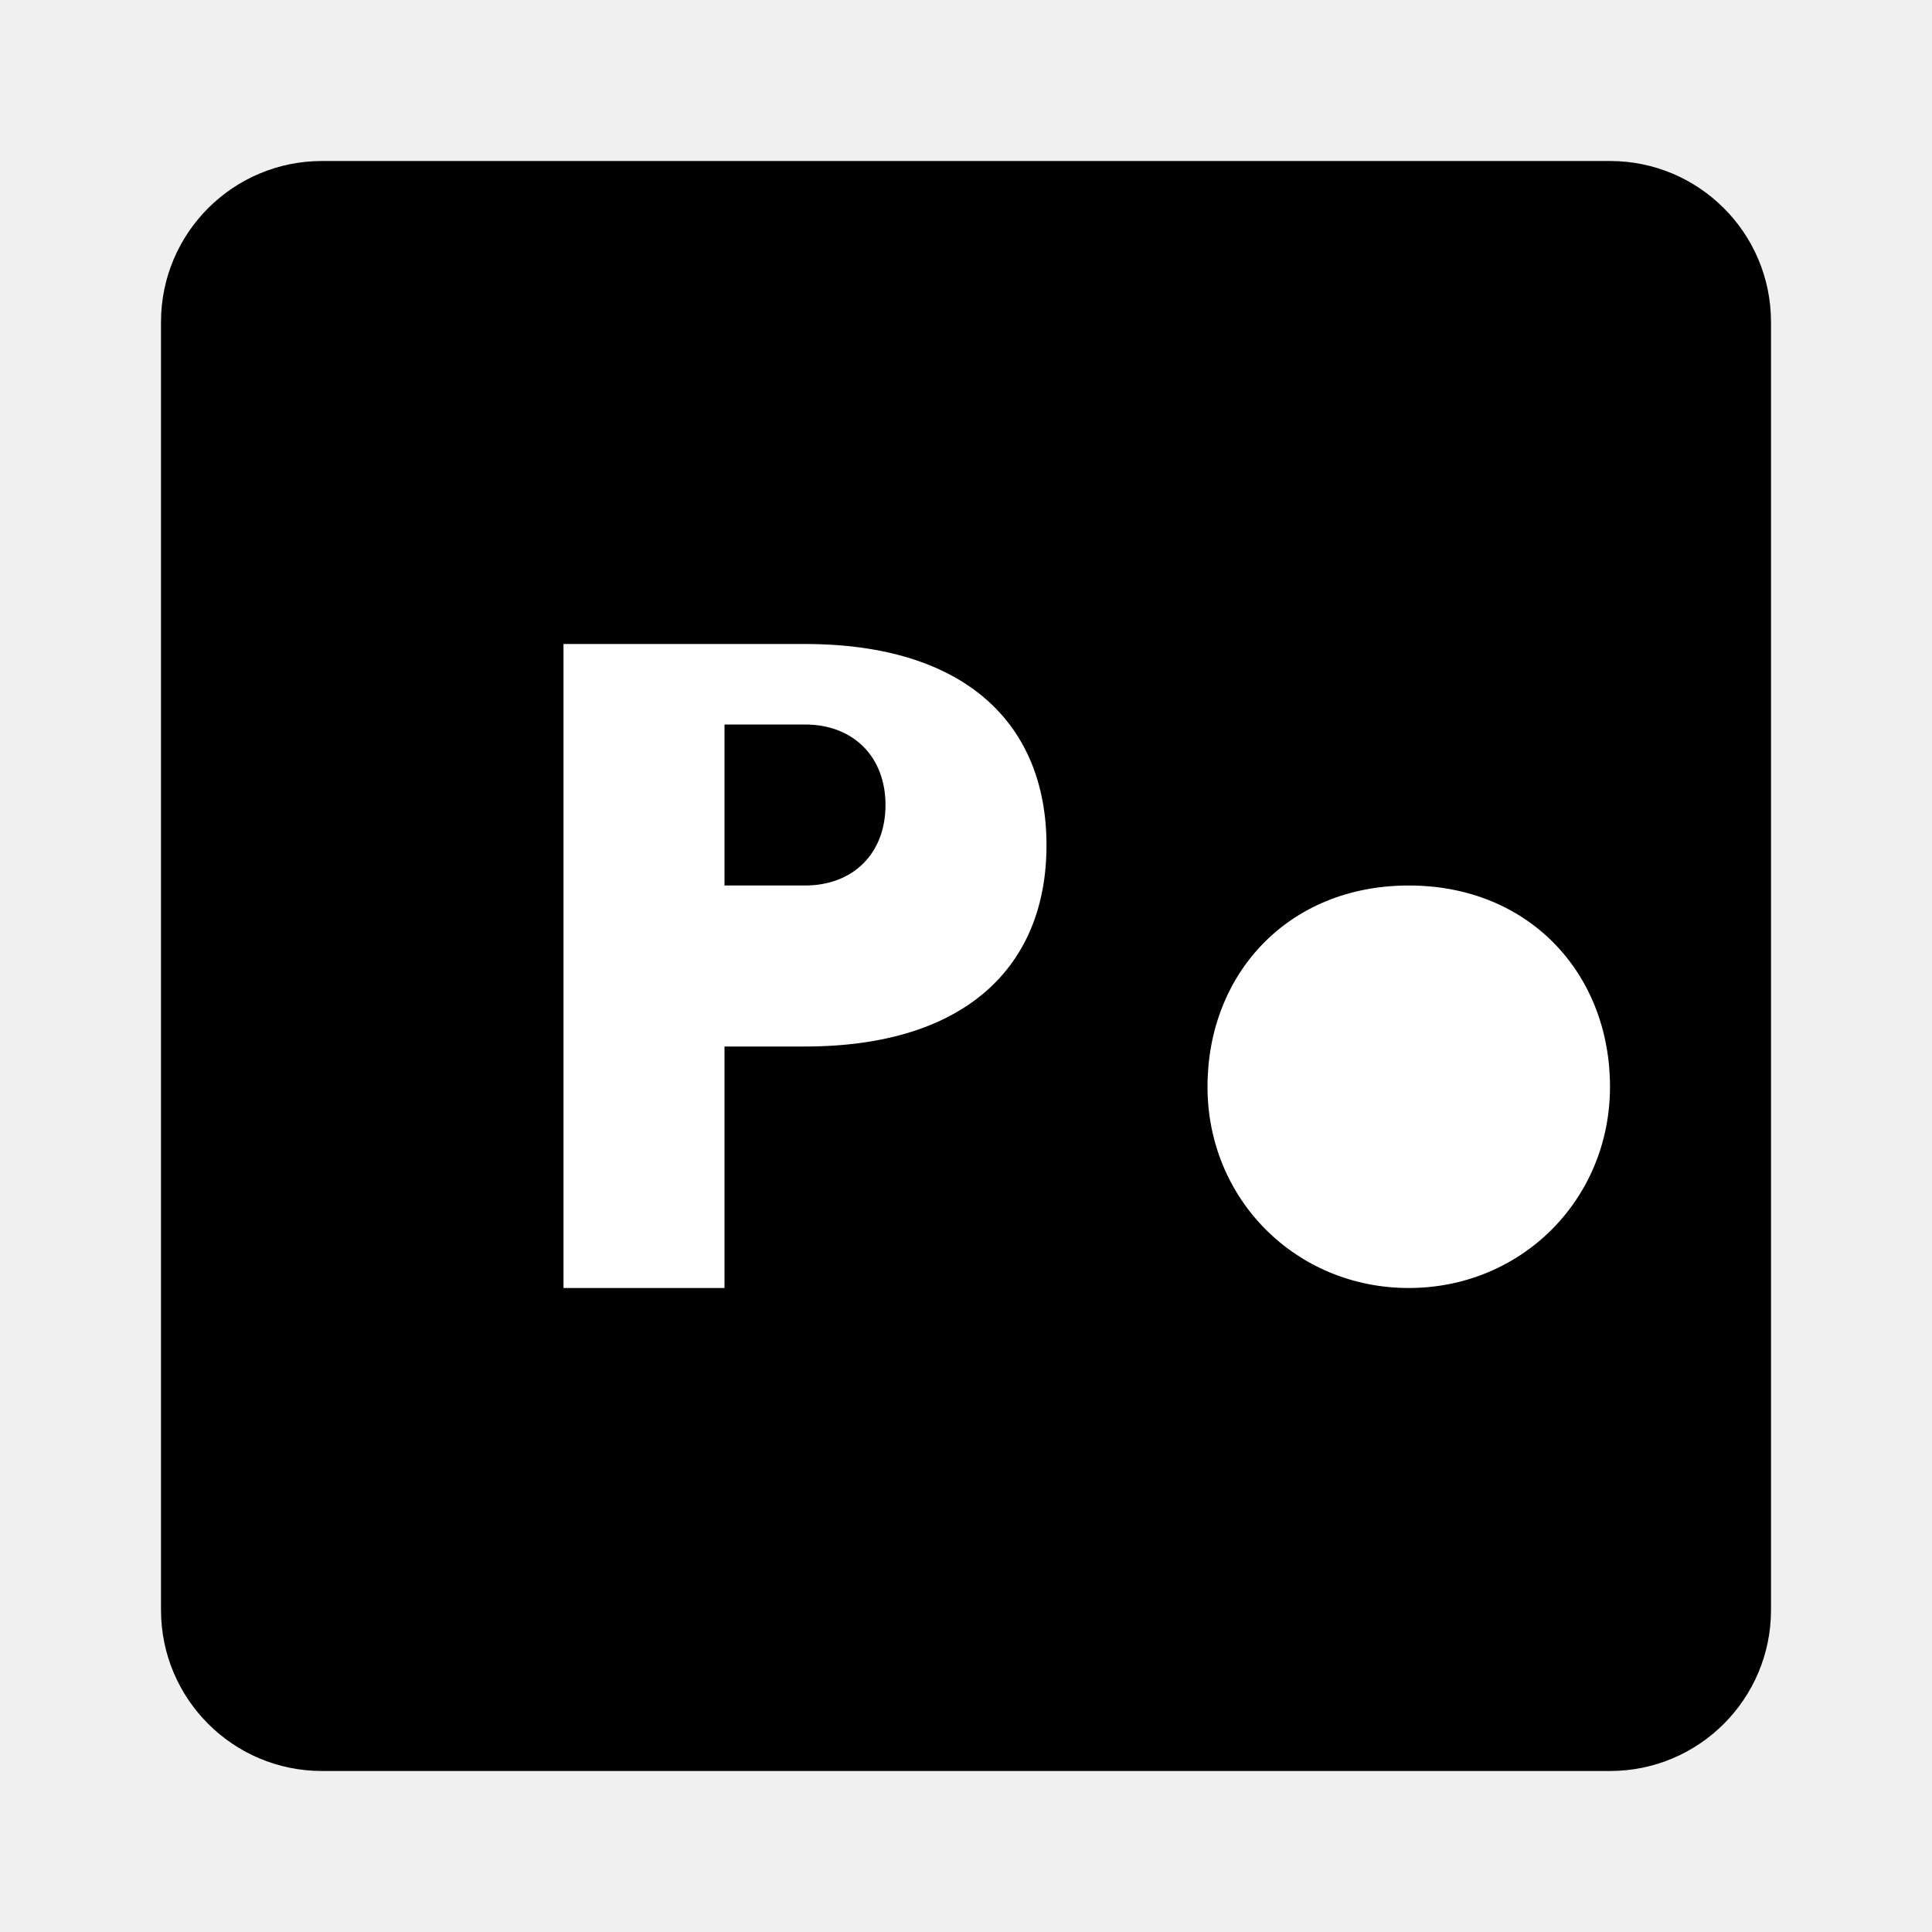
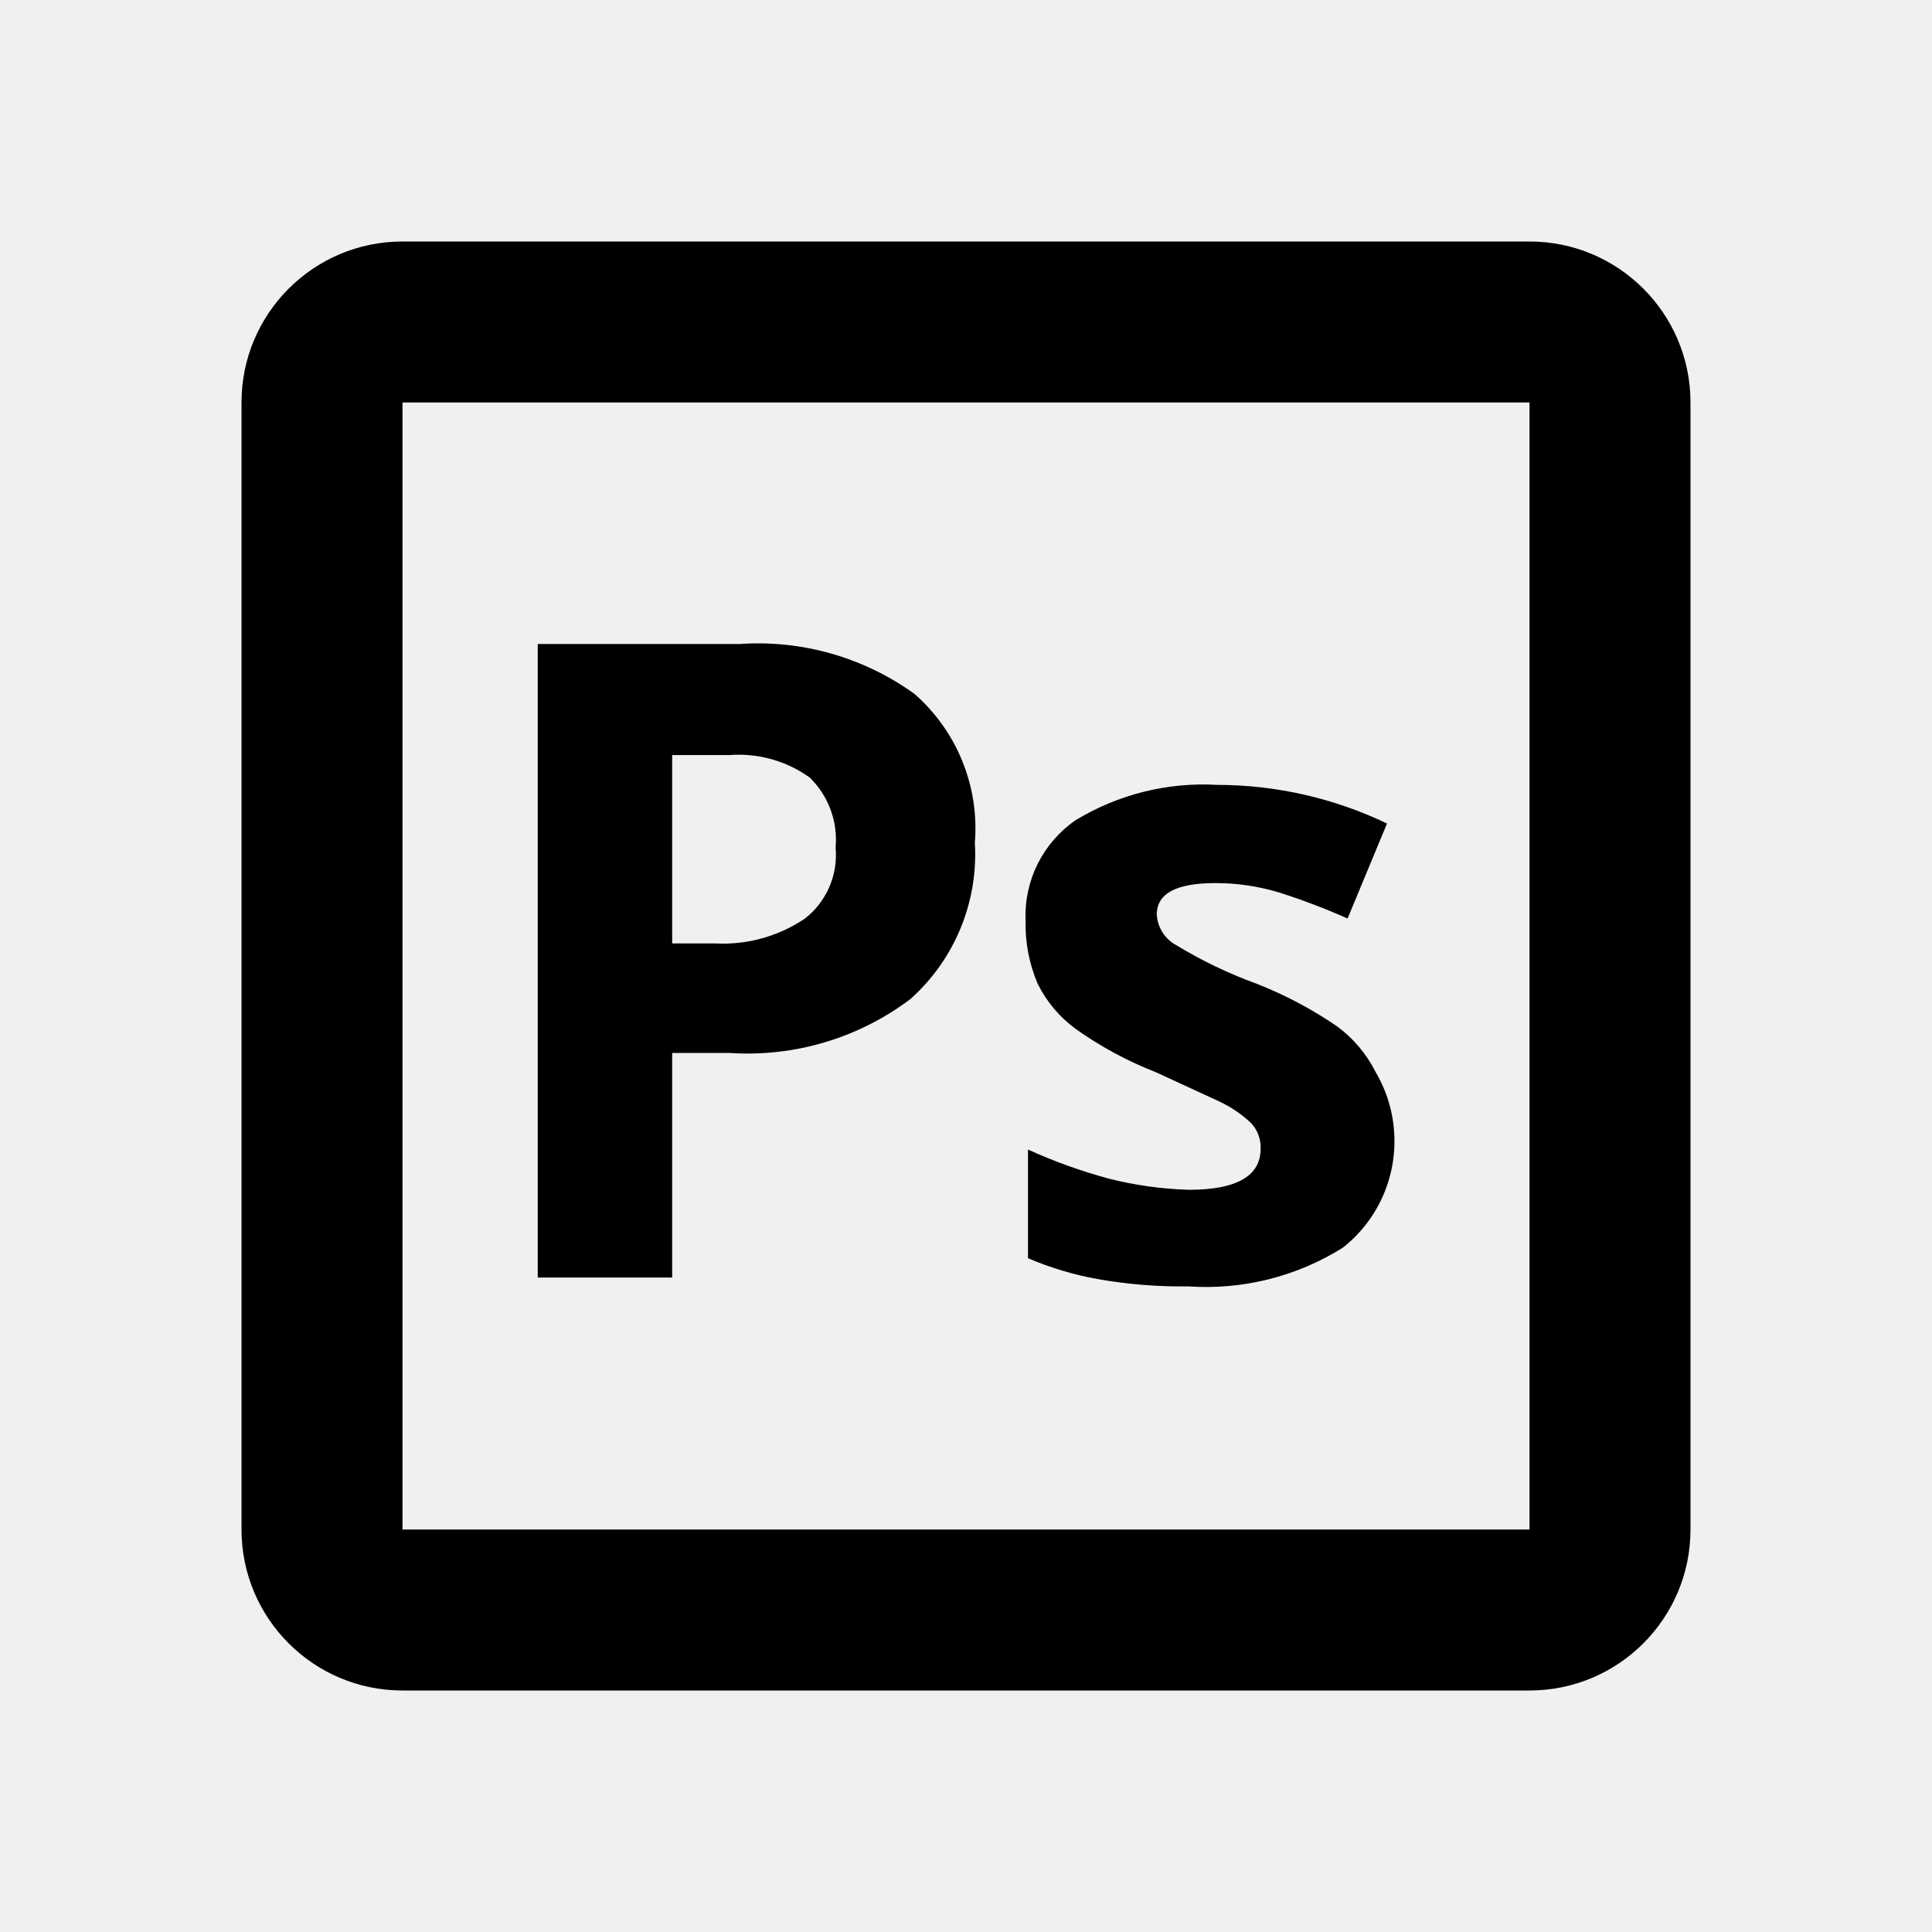
- <svg xmlns="http://www.w3.org/2000/svg" viewBox="0 0 24 24" fill="currentColor">
-   <rect x="2" y="2" width="20" height="20" rx="2" />
-   <path d="M7 8h3c2 0 3 1 3 2.5S12 13 10 13H9v3H7V8zm2 3h1c.6 0 1-.4 1-1s-.4-1-1-1H9v2z" fill="white" />
-   <path d="M15 13.5c0-1.4 1-2.5 2.5-2.5S20 12.1 20 13.5s-1.1 2.5-2.5 2.5-2.5-1.1-2.5-2.5z" fill="white" />
+ <svg xmlns="http://www.w3.org/2000/svg" width="800px" height="800px" viewBox="0 0 24 24">
+   <path d="M19,5V19H5V5H19m0-2H5A2,2,0,0,0,3,5V19a2,2,0,0,0,2,2H19a2,2,0,0,0,2-2V5a2,2,0,0,0-2-2Z" />
+   <rect width="24" height="24" fill="none" />
+   <g>
+     <path d="M12.11,10.47a2.41,2.41,0,0,1-.8,1.94,3.36,3.36,0,0,1-2.25.67H8.35v2.79H6.68V8H9.19a3.32,3.32,0,0,1,2.17.62A2.22,2.22,0,0,1,12.11,10.47ZM8.35,11.72h.54A1.82,1.82,0,0,0,10,11.41a1,1,0,0,0,.38-.88,1.08,1.08,0,0,0-.32-.87,1.51,1.51,0,0,0-1-.28H8.35Z" />
+     <path d="M17.32,14.09a1.68,1.68,0,0,1-.64,1.41,3.2,3.2,0,0,1-1.92.48,6,6,0,0,1-1.12-.09,4,4,0,0,1-.87-.26V14.28a6.52,6.52,0,0,0,1,.36,4.58,4.58,0,0,0,1,.14c.59,0,.89-.17.89-.51a.44.44,0,0,0-.12-.32,1.5,1.5,0,0,0-.4-.27l-.78-.36a4.61,4.61,0,0,1-1-.54,1.55,1.55,0,0,1-.47-.56,1.89,1.89,0,0,1-.15-.79,1.44,1.44,0,0,1,.62-1.24,3.05,3.05,0,0,1,1.76-.44,4.89,4.89,0,0,1,2.11.48l-.49,1.18a8.28,8.28,0,0,0-.84-.32,2.72,2.72,0,0,0-.8-.12c-.49,0-.73.13-.73.39a.46.46,0,0,0,.24.38,5.56,5.56,0,0,0,1,.48,5,5,0,0,1,1,.53,1.59,1.59,0,0,1,.48.57A1.68,1.68,0,0,1,17.32,14.09Z" />
+   </g>
</svg>
